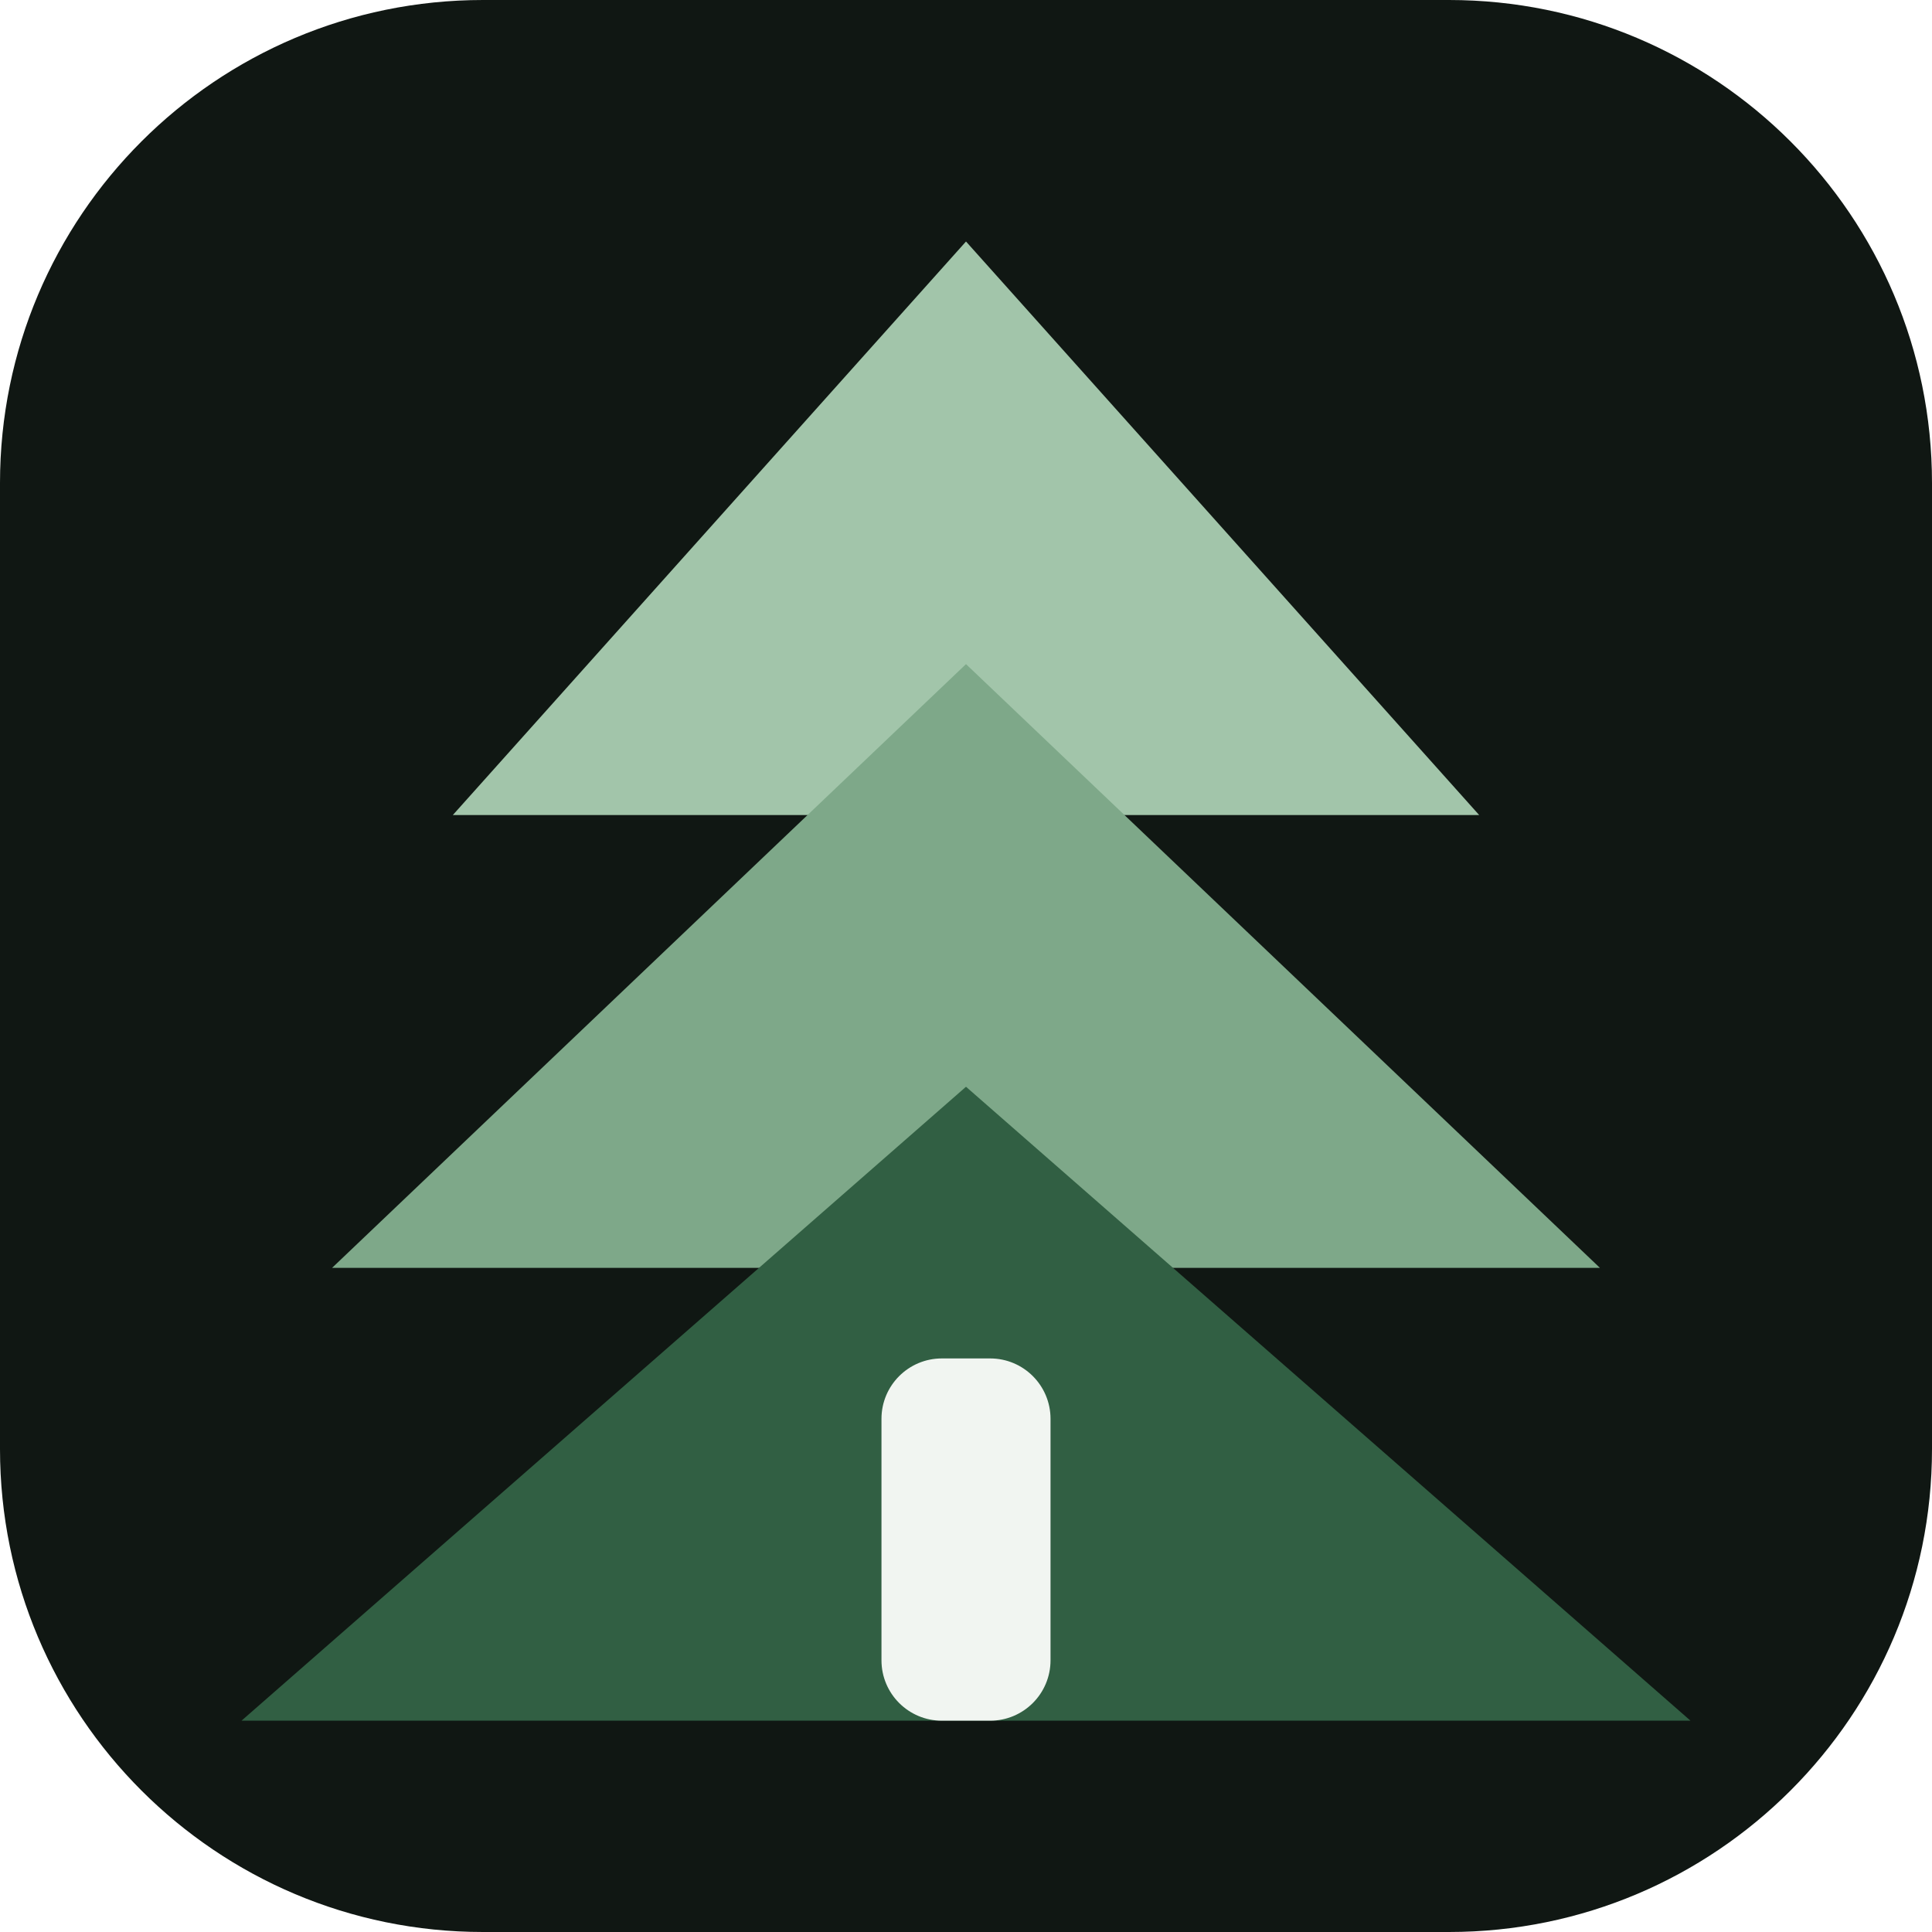
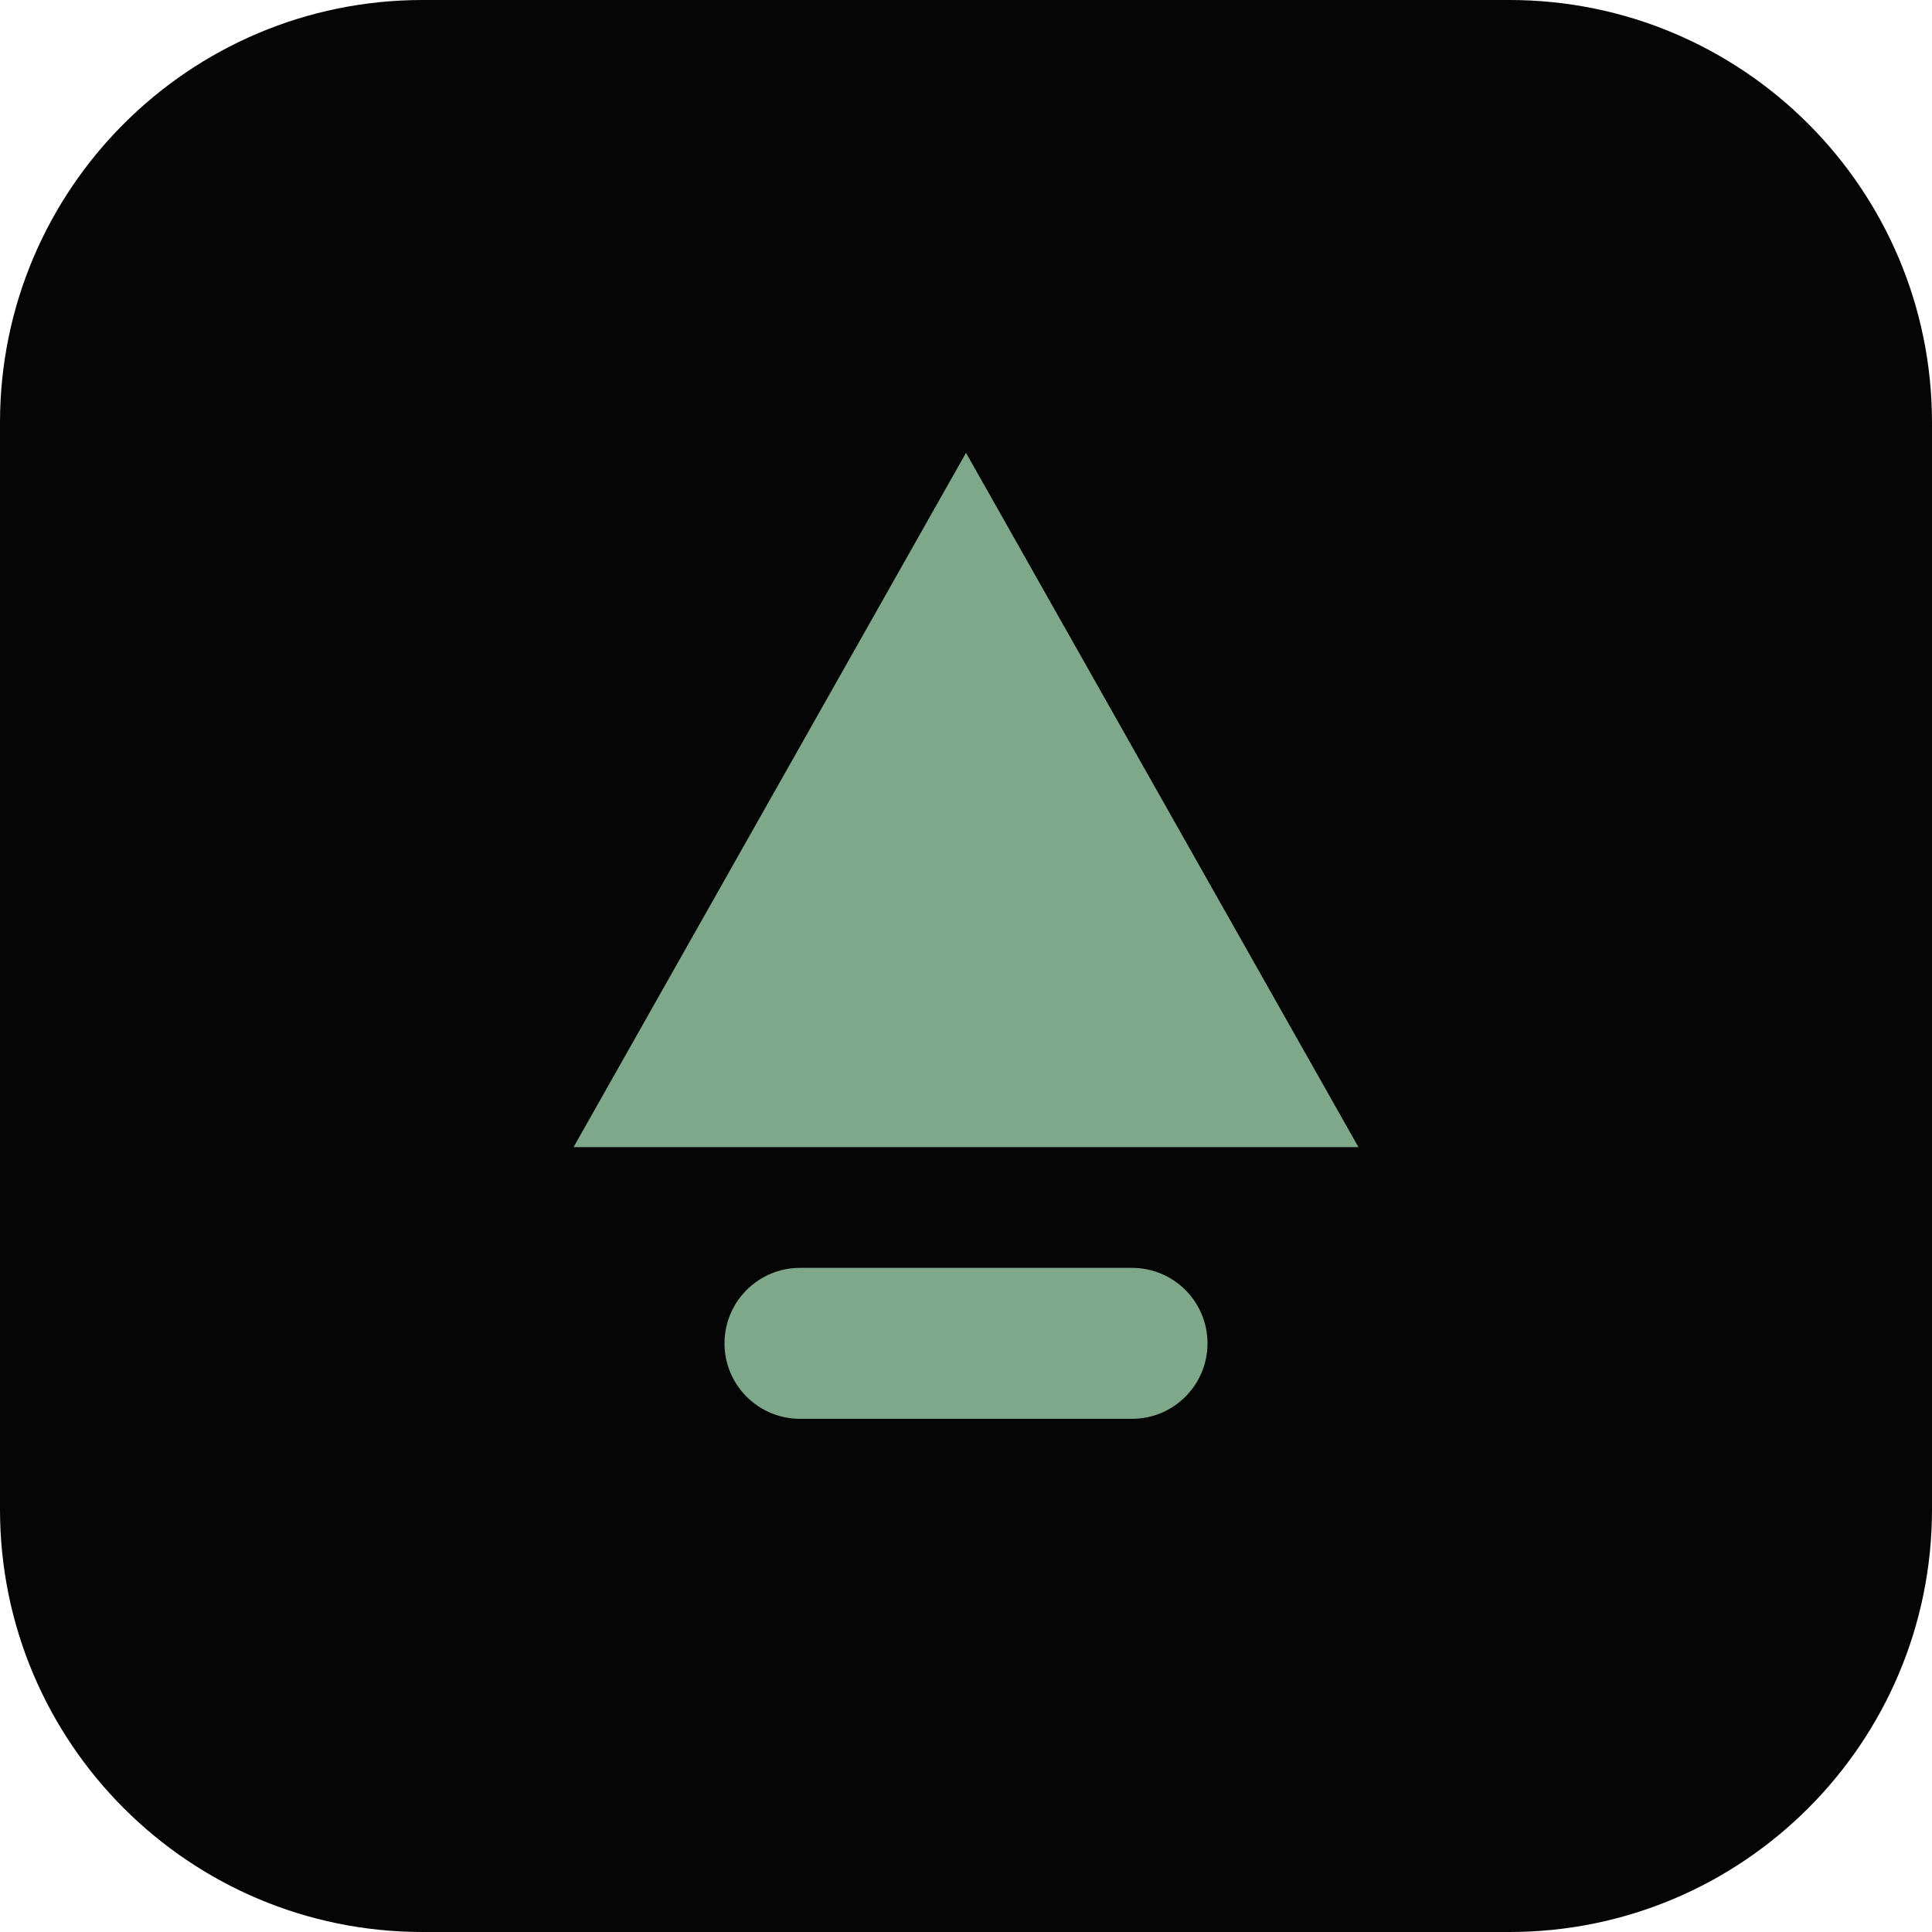
- <svg xmlns="http://www.w3.org/2000/svg" viewBox="0 0 32 32" width="32" height="32">
-   <rect width="32" height="32" rx="8" fill="#101713" />
-   <path d="M16 4 L24.5 13.5 H7.5 Z" fill="#A2C5AA" />
-   <path d="M16 11 L26.5 21 H5.5 Z" fill="#7EA889" />
-   <path d="M16 18 L28 28.5 H4 Z" fill="#315F43" />
-   <rect x="14.6" y="22.5" width="2.8" height="6" rx="1" fill="#F1F5F1" />
+ <svg xmlns="http://www.w3.org/2000/svg" viewBox="0 0 64 64">
+   <rect width="64" height="64" rx="14" fill="#050505" />
+   <path d="M32 15l13 23H19z" fill="#7EA889" />
+   <rect x="24" y="42" width="16" height="5" rx="2.5" fill="#7EA889" />
</svg>
